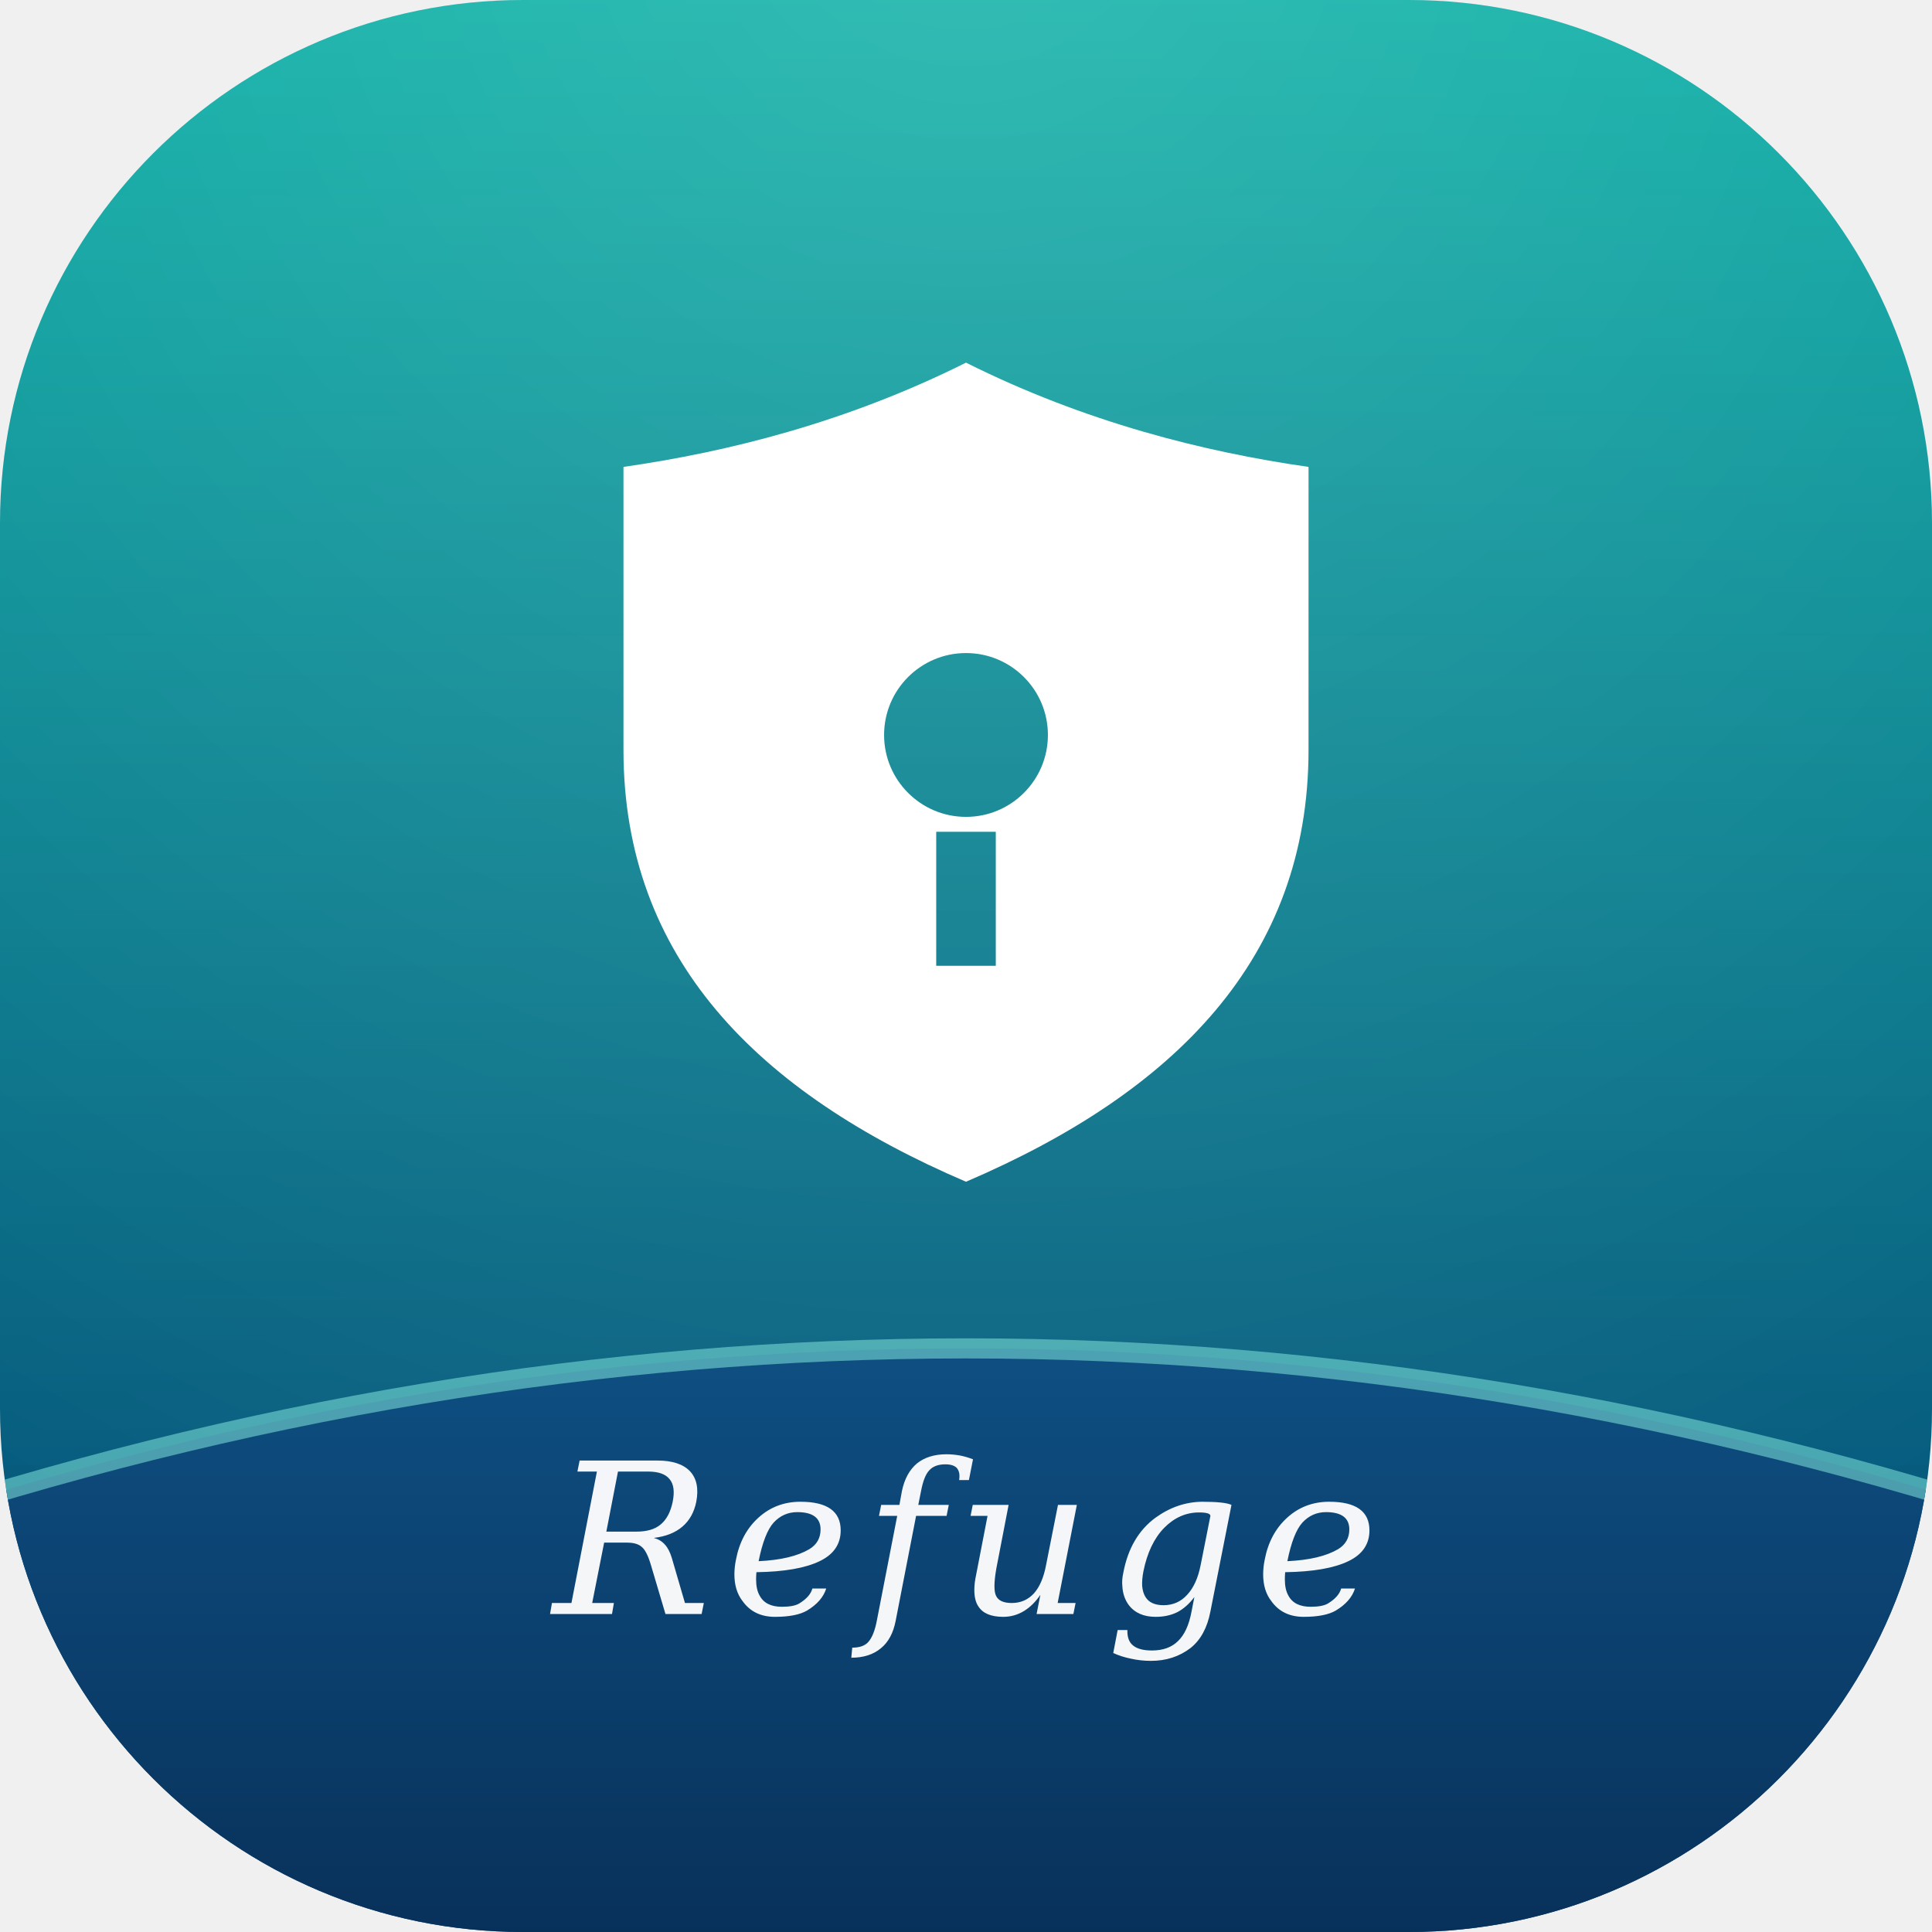
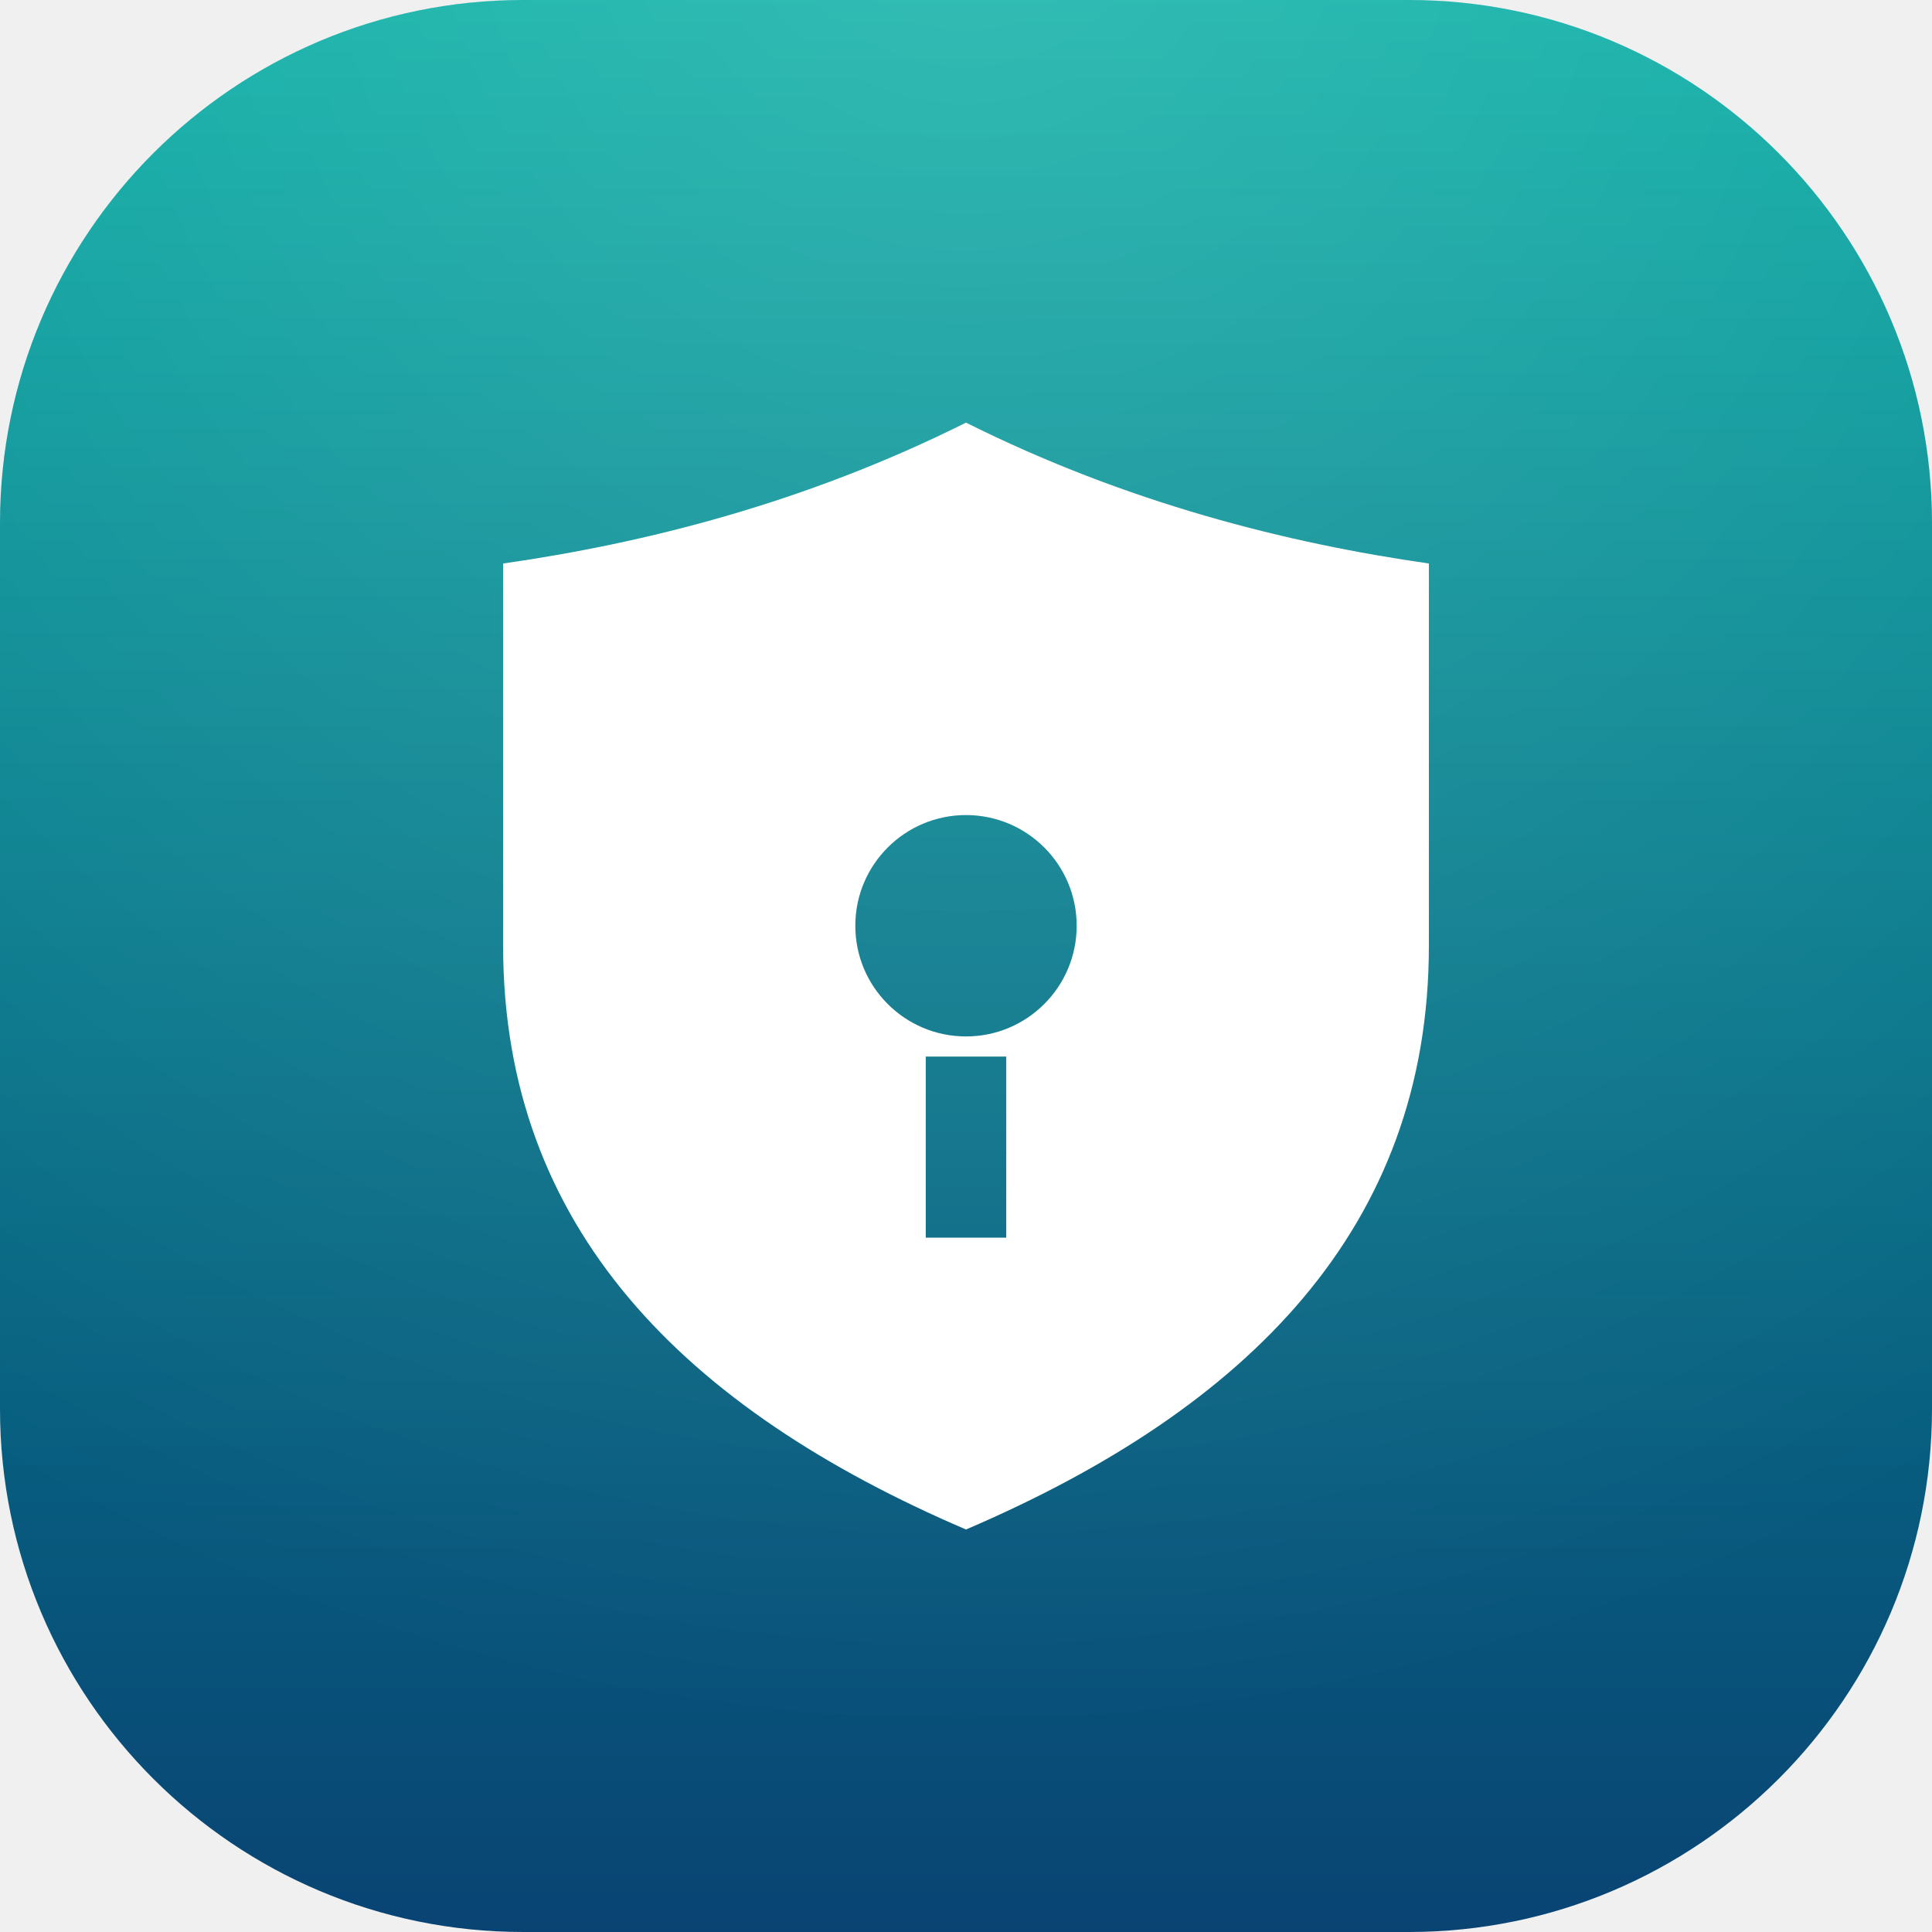
<svg xmlns="http://www.w3.org/2000/svg" viewBox="6 6 96 96">
  <defs>
    <linearGradient id="g" x1="0" y1="0" x2="0" y2="1">
      <stop offset="0" stop-color="#00B3A5" />
      <stop offset="1" stop-color="#0A3C70" />
    </linearGradient>
    <radialGradient id="h" cx="0.5" cy="0" r="0.85">
      <stop offset="0" stop-color="#fff" stop-opacity="0.20" />
      <stop offset="1" stop-color="#fff" stop-opacity="0" />
    </radialGradient>
    <linearGradient id="sun" gradientUnits="userSpaceOnUse" x1="0" y1="60" x2="0" y2="80">
      <stop offset="0" stop-color="#FFF0B5" />
      <stop offset="0.5" stop-color="#FFC857" />
      <stop offset="1" stop-color="#FF8A3D" />
    </linearGradient>
    <radialGradient id="glow" cx="0.5" cy="0.5" r="0.5">
      <stop offset="0" stop-color="#FFD98A" stop-opacity=".55" />
      <stop offset="1" stop-color="#FFD98A" stop-opacity="0" />
    </radialGradient>
    <linearGradient id="hz" x1="0" y1="0" x2="0" y2="1">
      <stop offset="0" stop-color="#0E4F82" />
      <stop offset="1" stop-color="#072B52" />
    </linearGradient>
  </defs>
  <clipPath id="c">
    <rect x="6" y="6" width="96" height="96" rx="26" />
  </clipPath>
  <g clip-path="url(#c)">
    <rect width="108" height="108" fill="url(#g)" />
    <rect width="108" height="108" fill="url(#h)" />
-     <path d="M0 82Q54 64 108 82V108H0z" fill="url(#hz)" />
-     <path d="M0 82Q54 64 108 82" fill="none" stroke="#7FE6DA" stroke-opacity=".55" stroke-width="1" />
-     <text x="54" y="86.2" font-family="DejaVu Serif" font-style="italic" font-size="10.45" letter-spacing=".7" fill="#fff" fill-opacity=".95" text-anchor="middle">Refuge</text>
  </g>
-   <g transform="translate(0 -10) translate(54 54) scale(0.74) translate(-54 -54)">
+   <g transform="translate(0 0) translate(54 54) scale(1.0) translate(-54 -54)">
    <path d="M54 27C62 31 70 33 77 34V53C77 67 68 76 54 82C40 76 31 67 31 53V34C38 33 46 31 54 27z M54 46.5a5.5 5.5 0 1 0 0 11a5.5 5.5 0 1 0 0-11z M52 58.5h4v9h-4z" fill="#FFFFFF" fill-rule="evenodd" opacity="1" />
  </g>
</svg>
